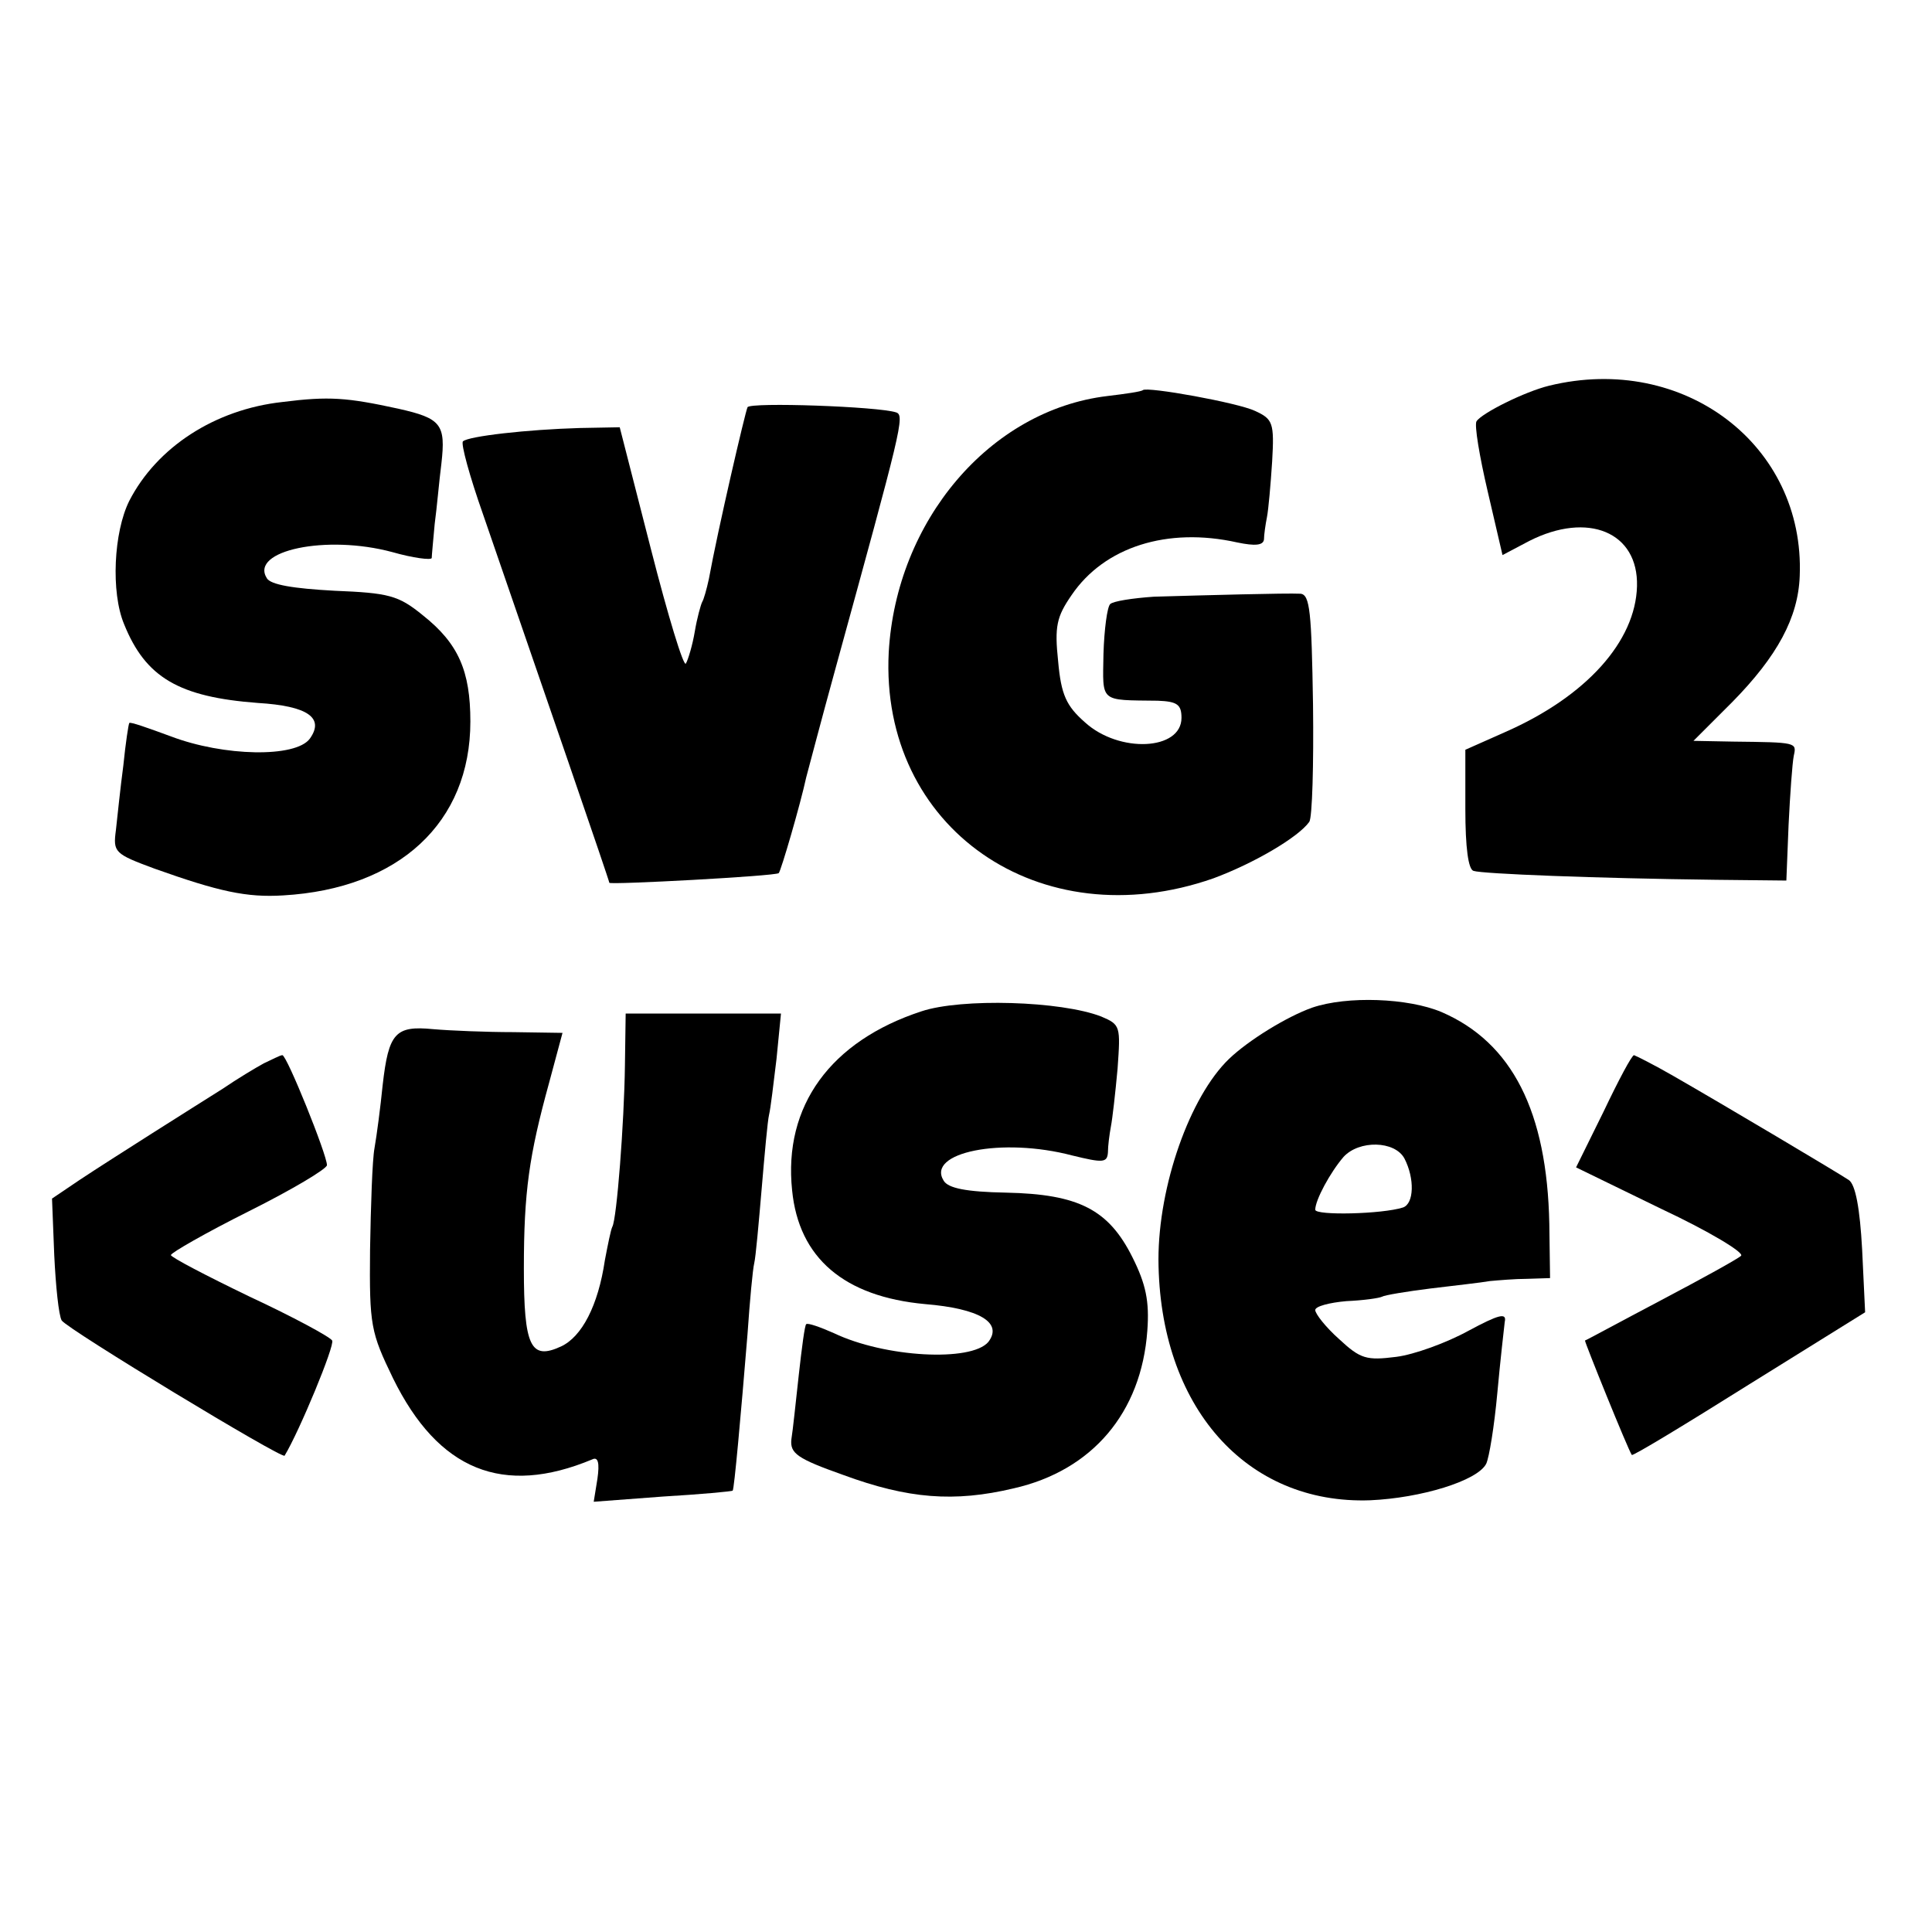
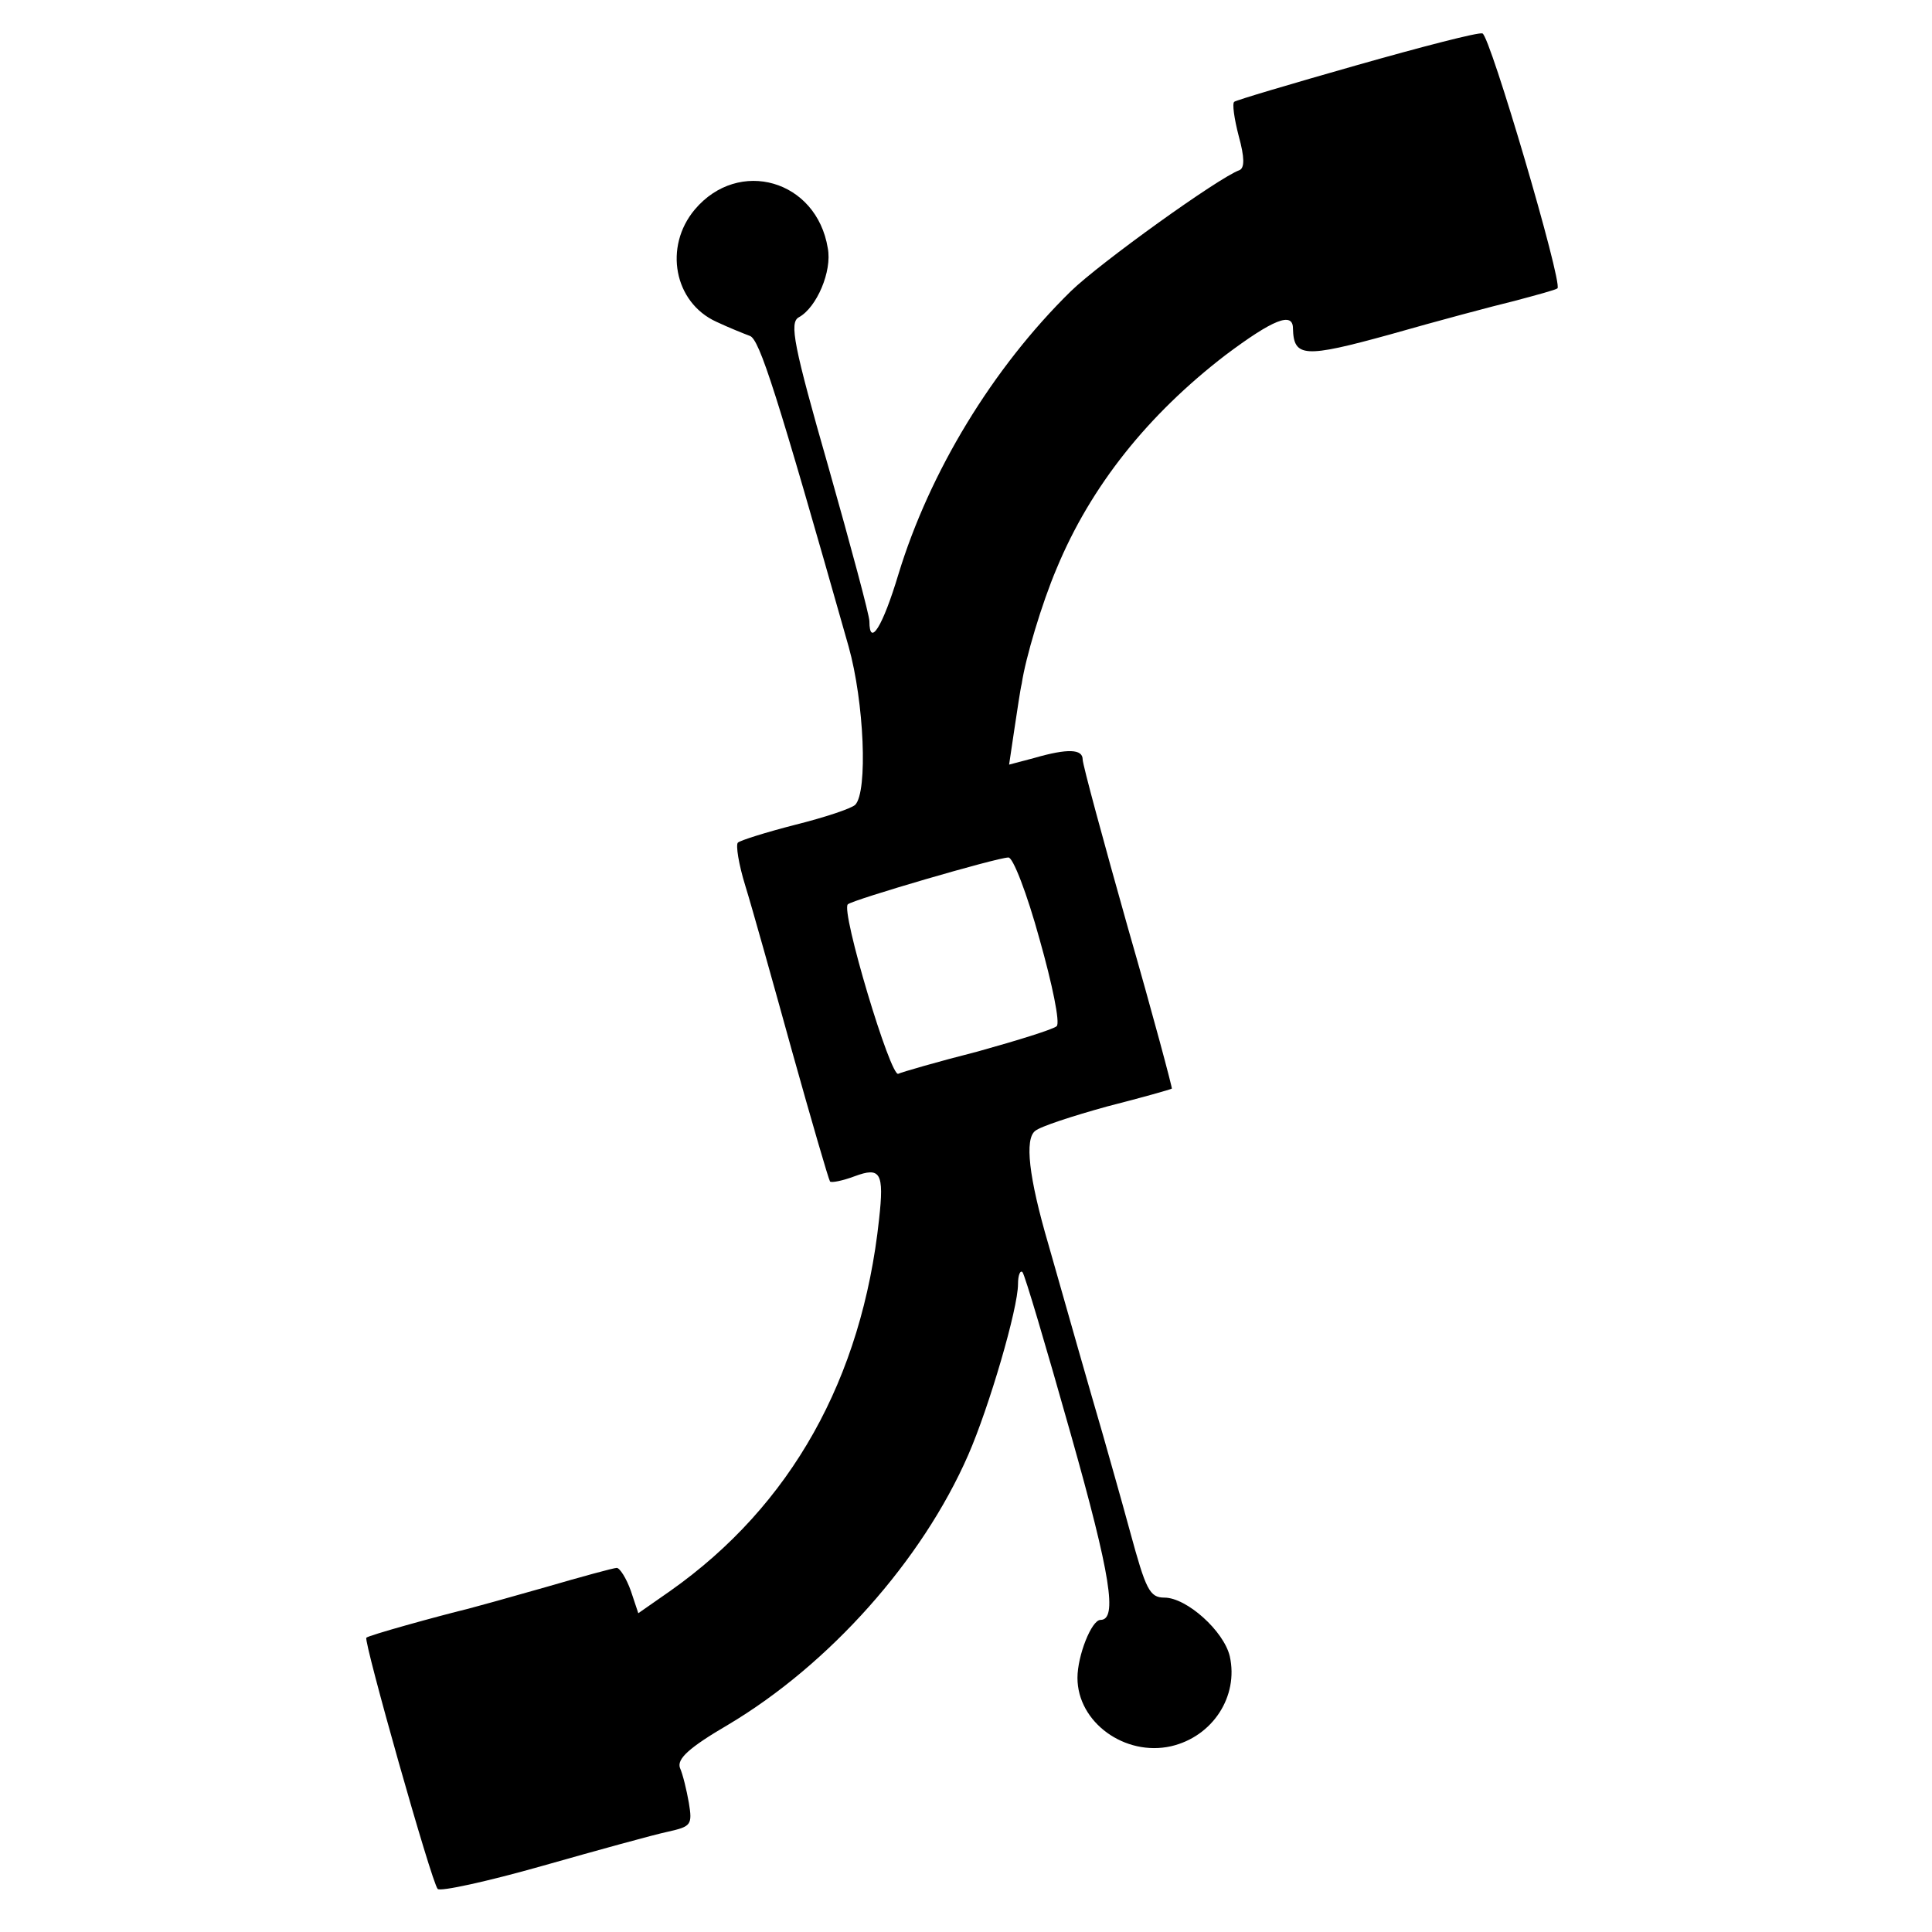
<svg xmlns="http://www.w3.org/2000/svg" version="1.0" width="260pt" height="260pt" viewBox="0 0 260 260" preserveAspectRatio="xMidYMid meet">
  <g transform="translate(0,260) scale(0.1,-0.1)" fill="#000000" stroke="none">
-     <path d="M2085 2081 c-33 -8 -91 -37 -98 -48 -3 -5 4 -47 15 -94 l20 -86 36 19 c79 40 147 12 145 -61 -2 -74 -68 -148 -177 -196 l-54 -24 0 -80 c0 -52 4 -81 11 -83 12 -4 163 -10 326 -12 l95 -1 3 75 c2 41 5 83 7 93 4 18 4 18 -82 19 l-53 1 52 52 c61 62 89 114 91 170 7 176 -156 300 -337 256z" />
-     <path d="M1538 2075 c-2 -2 -23 -5 -48 -8 -158 -19 -284 -168 -294 -345 -12 -236 203 -386 437 -304 54 20 114 55 129 76 4 6 6 77 5 158 -2 124 -4 148 -17 149 -19 1 -127 -2 -197 -4 -29 -2 -55 -6 -59 -10 -4 -4 -8 -34 -9 -67 -1 -66 -6 -62 73 -63 26 -1 32 -5 32 -23 0 -44 -84 -48 -130 -6 -25 22 -32 37 -36 82 -5 47 -2 60 18 89 44 65 129 92 223 71 24 -5 35 -4 36 4 0 6 2 20 4 30 2 10 5 44 7 75 3 52 1 57 -23 68 -23 11 -145 33 -151 28z" />
-     <path d="M380 2059 c-91 -10 -169 -61 -206 -133 -21 -42 -25 -123 -7 -166 29 -72 74 -98 180 -106 67 -4 90 -20 70 -48 -19 -26 -116 -24 -187 3 -30 11 -55 20 -56 18 -1 -1 -5 -27 -8 -57 -4 -30 -8 -69 -10 -87 -4 -30 -2 -32 52 -52 87 -31 124 -39 173 -36 156 9 252 98 252 234 0 68 -16 105 -64 143 -33 27 -46 30 -119 33 -55 3 -86 8 -91 17 -23 37 80 59 169 35 28 -8 52 -11 53 -8 0 3 2 24 4 46 3 22 6 58 9 81 6 53 0 61 -58 74 -69 15 -93 17 -156 9z" />
-     <path d="M1006 2052 c-3 -6 -40 -165 -52 -231 -3 -14 -7 -28 -9 -31 -2 -4 -7 -22 -10 -40 -3 -18 -9 -38 -12 -43 -3 -5 -24 64 -47 154 l-42 164 -54 -1 c-70 -2 -150 -11 -157 -18 -3 -3 9 -47 27 -98 81 -235 170 -493 170 -496 0 -3 224 9 228 13 3 3 29 92 37 129 3 11 20 76 39 145 89 324 94 342 82 346 -24 8 -196 14 -200 7z" />
-     <path d="M1240 1239 c-122 -40 -186 -127 -174 -241 9 -91 70 -143 179 -153 73 -6 105 -25 85 -51 -23 -27 -139 -21 -208 12 -18 8 -35 14 -37 12 -2 -1 -6 -32 -10 -68 -4 -36 -8 -75 -10 -87 -2 -19 8 -26 70 -48 87 -32 149 -37 229 -18 106 24 172 102 180 212 3 40 -2 63 -20 99 -32 64 -72 85 -170 87 -54 1 -78 6 -84 16 -24 38 78 59 173 34 41 -10 47 -10 48 4 0 9 2 24 4 35 2 10 6 45 9 78 4 57 4 59 -22 70 -54 21 -188 25 -242 7z" />
-     <path d="M1766 1244 c-34 -12 -86 -44 -112 -69 -53 -51 -95 -171 -95 -270 1 -198 118 -330 285 -324 68 3 144 26 156 49 4 8 11 51 15 95 4 44 9 87 10 96 3 13 -8 10 -49 -12 -29 -16 -73 -32 -97 -35 -40 -5 -48 -3 -77 24 -18 16 -32 34 -32 39 0 5 19 10 42 12 23 1 44 4 48 6 3 2 33 7 65 11 33 4 69 8 80 10 11 1 34 3 50 3 l31 1 -1 73 c-3 151 -50 244 -145 285 -45 19 -127 22 -174 6z m124 -203 c14 -27 13 -61 -2 -66 -28 -9 -118 -11 -118 -3 0 13 20 50 38 71 21 23 69 22 82 -2z" />
-     <path d="M841 1166 c-1 -77 -11 -207 -17 -217 -2 -4 -6 -24 -10 -45 -9 -61 -31 -103 -59 -116 -41 -19 -50 0 -50 105 0 103 7 152 34 250 l18 67 -66 1 c-36 0 -85 2 -108 4 -51 5 -60 -5 -68 -75 -3 -30 -8 -68 -11 -85 -3 -16 -5 -78 -6 -137 -1 -102 1 -111 31 -173 61 -124 148 -159 268 -109 8 4 10 -5 7 -26 l-5 -31 93 7 c51 3 94 7 94 8 2 1 11 101 20 211 3 44 7 87 9 95 2 8 6 53 10 100 4 47 8 92 10 100 2 8 6 42 10 75 l6 61 -104 0 -105 0 -1 -70z" />
-     <path d="M355 1169 c-11 -6 -36 -21 -55 -34 -19 -12 -62 -39 -95 -60 -33 -21 -77 -49 -98 -63 l-37 -25 3 -76 c2 -42 6 -81 10 -88 8 -12 297 -187 300 -182 20 33 68 149 64 155 -3 5 -53 32 -111 59 -58 28 -106 53 -106 56 0 3 47 30 105 59 58 29 105 57 105 62 0 14 -54 148 -60 148 -3 0 -14 -6 -25 -11z" />
-     <path d="M2158 1104 l-37 -75 115 -56 c64 -30 112 -59 107 -63 -4 -4 -53 -31 -108 -60 -55 -29 -101 -54 -102 -54 -1 -1 58 -147 63 -154 1 -2 72 41 158 95 l156 97 -4 84 c-3 56 -9 88 -18 94 -15 10 -168 101 -236 140 -26 15 -50 27 -53 28 -3 0 -21 -34 -41 -76z" />
+     <path d="M1825 2512 c-88 -25 -162 -47 -164 -49 -3 -2 0 -23 6 -46 8 -29 8 -43 1 -46 -28 -10 -188 -125 -227 -163 -105 -103 -190 -243 -232 -381 -21 -70 -39 -99 -39 -63 0 8 -25 101 -55 207 -47 164 -53 195 -40 202 24 13 45 62 39 93 -15 92 -120 122 -179 52 -42 -50 -28 -125 29 -151 17 -8 37 -16 45 -19 13 -4 36 -76 133 -418 21 -75 26 -195 9 -213 -5 -5 -41 -17 -81 -27 -39 -10 -74 -21 -77 -24 -3 -3 1 -29 10 -58 9 -29 37 -129 63 -223 26 -93 49 -172 51 -175 2 -2 17 1 33 7 35 13 40 5 33 -58 -23 -214 -118 -385 -281 -500 l-43 -30 -10 30 c-6 17 -15 31 -19 31 -4 0 -48 -12 -96 -26 -49 -14 -96 -27 -104 -29 -41 -10 -135 -36 -137 -39 -4 -4 88 -330 96 -338 3 -4 67 10 141 31 74 21 150 42 169 46 31 7 33 9 28 39 -3 17 -8 38 -12 47 -4 12 12 27 65 58 136 81 261 221 323 363 28 64 67 197 67 230 0 12 3 19 6 16 3 -3 32 -101 65 -218 54 -191 63 -250 40 -250 -12 0 -31 -48 -31 -78 0 -60 64 -106 126 -92 56 13 91 67 79 121 -8 34 -58 79 -88 79 -20 0 -25 11 -46 88 -13 48 -30 107 -37 132 -17 58 -48 167 -73 255 -27 92 -32 142 -18 153 7 6 50 20 97 33 47 12 86 23 87 24 1 0 -25 98 -59 216 -33 117 -61 220 -61 227 0 14 -20 15 -65 2 l-34 -9 7 47 c4 26 8 54 10 62 5 34 27 108 47 155 46 111 123 207 227 287 64 48 91 59 91 36 1 -39 15 -40 131 -8 63 18 138 38 167 45 30 8 56 15 58 17 7 8 -91 341 -101 343 -5 2 -82 -18 -170 -43z m-426 -1176 c17 -60 28 -113 23 -117 -4 -4 -52 -19 -106 -34 -55 -14 -103 -28 -107 -30 -10 -7 -78 220 -68 228 6 6 201 63 216 63 6 1 25 -48 42 -110z" />
  </g>
</svg>
